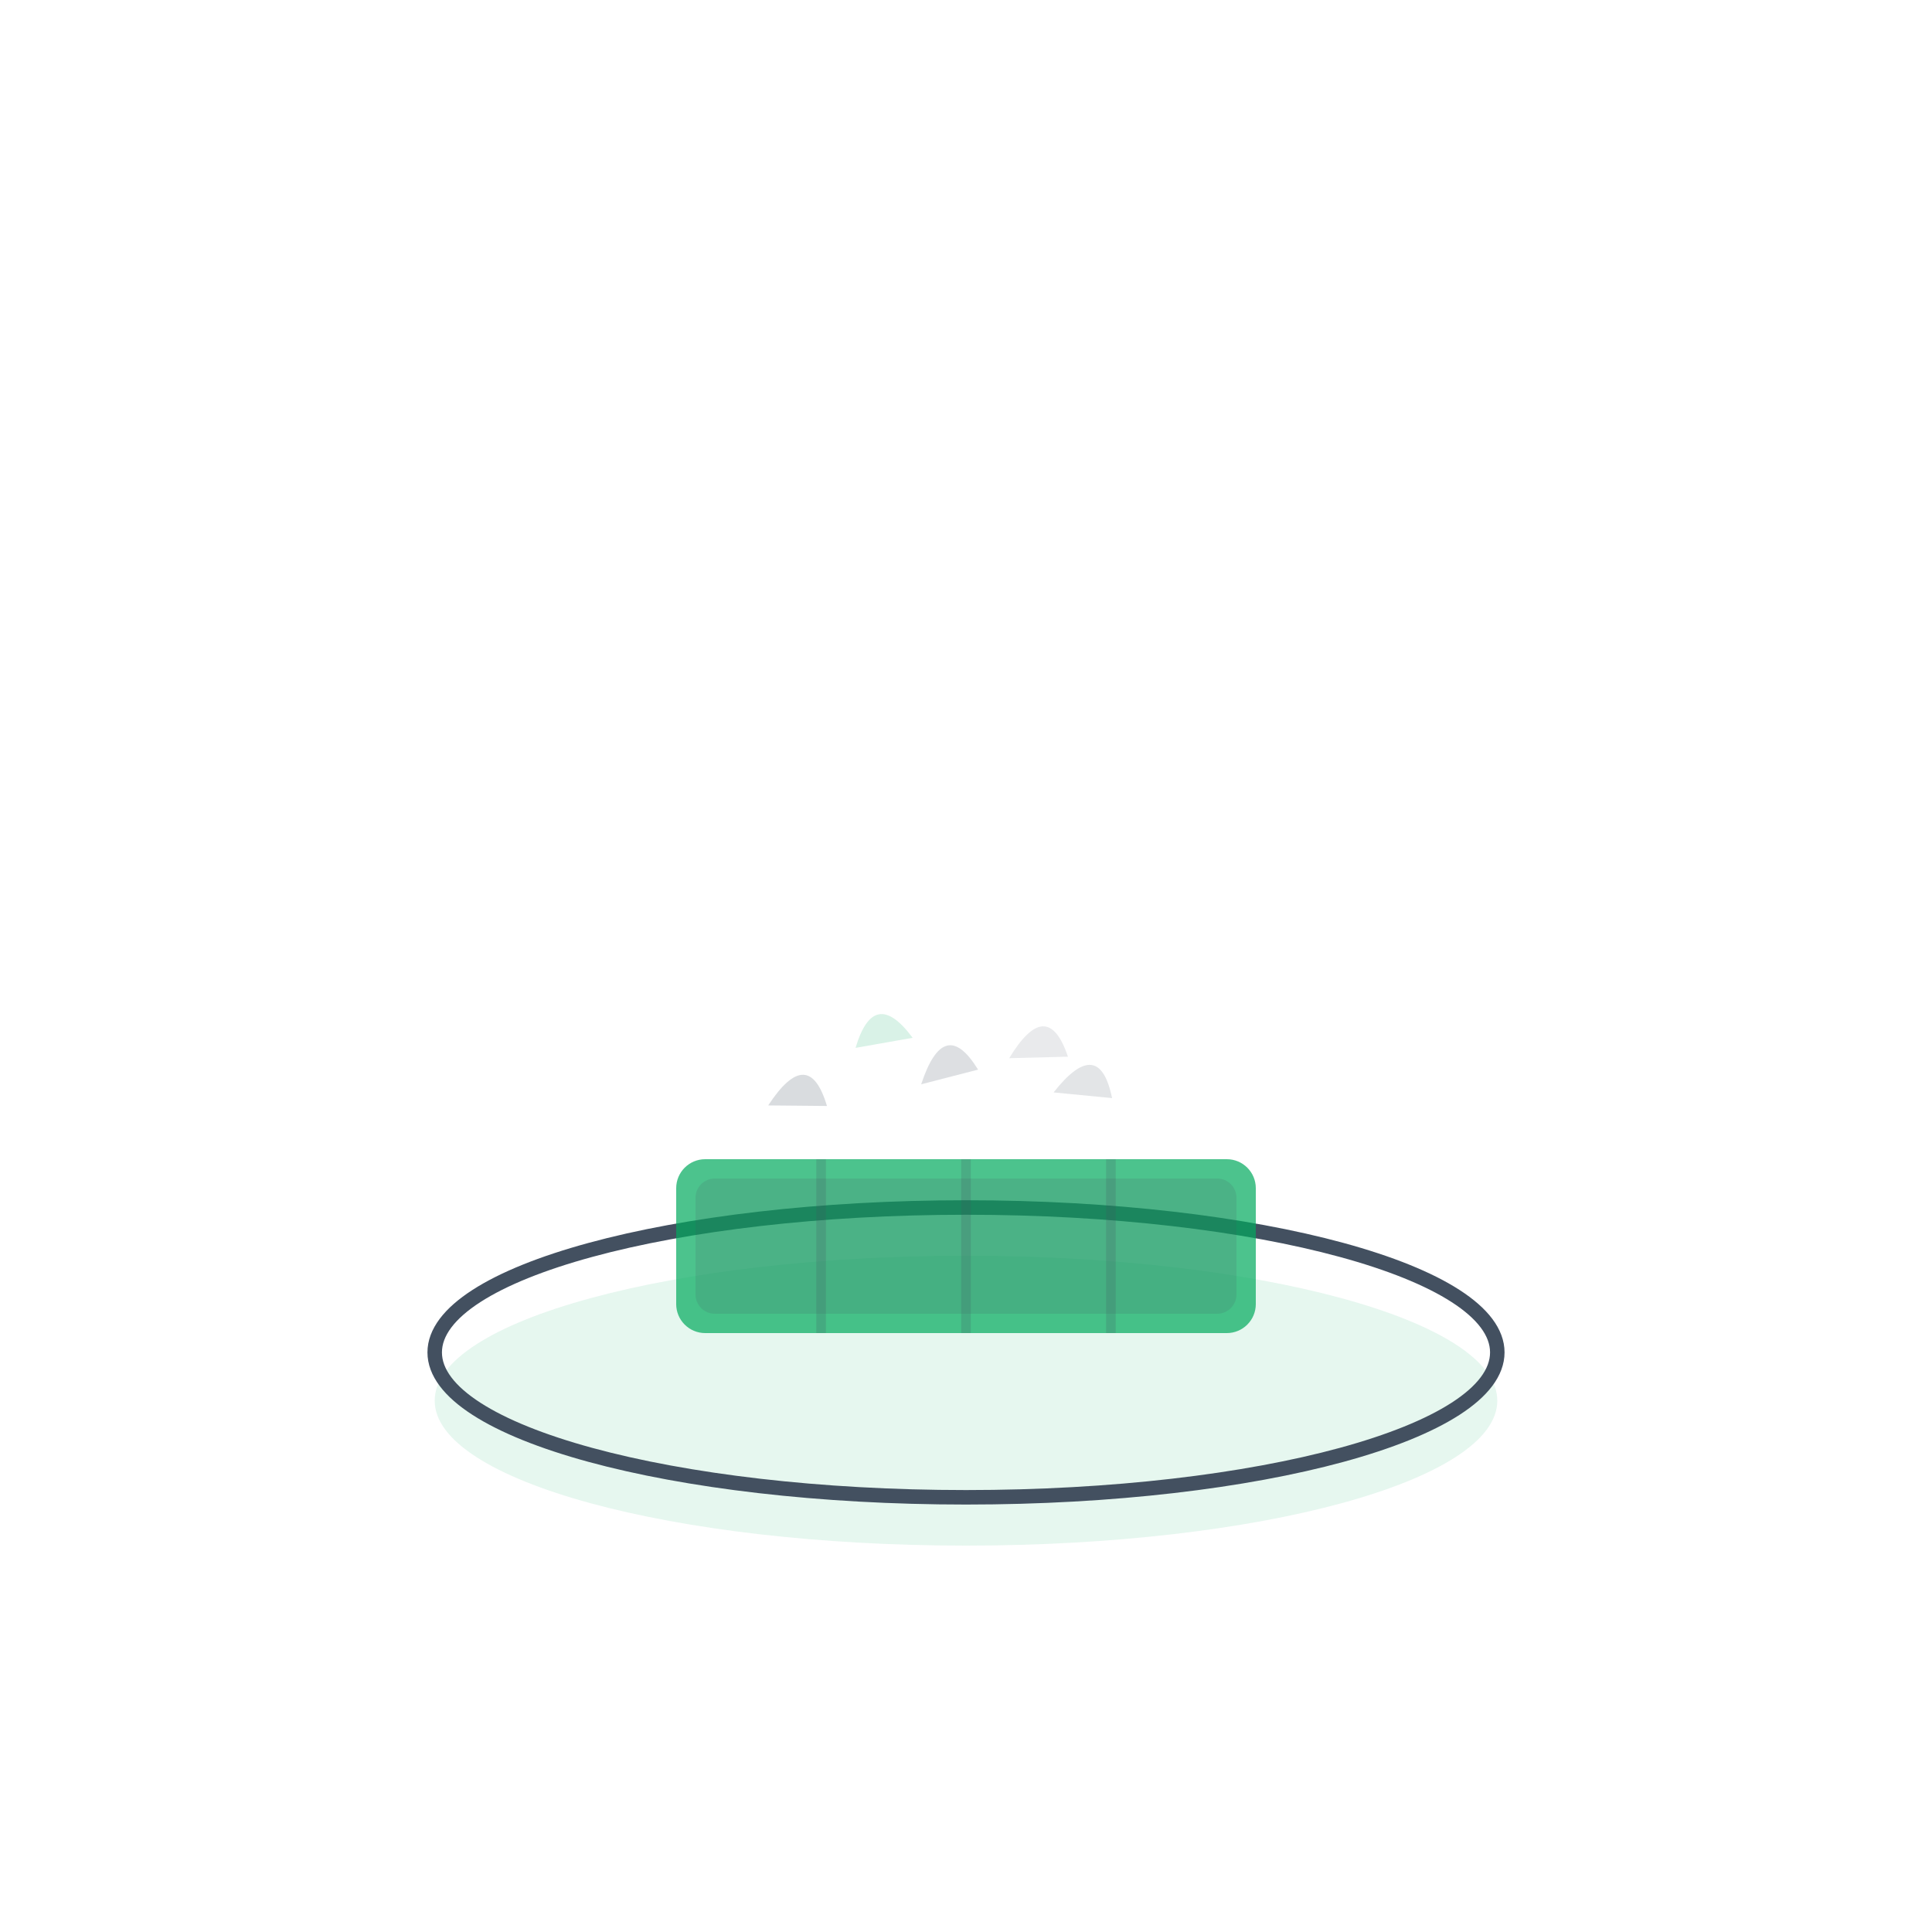
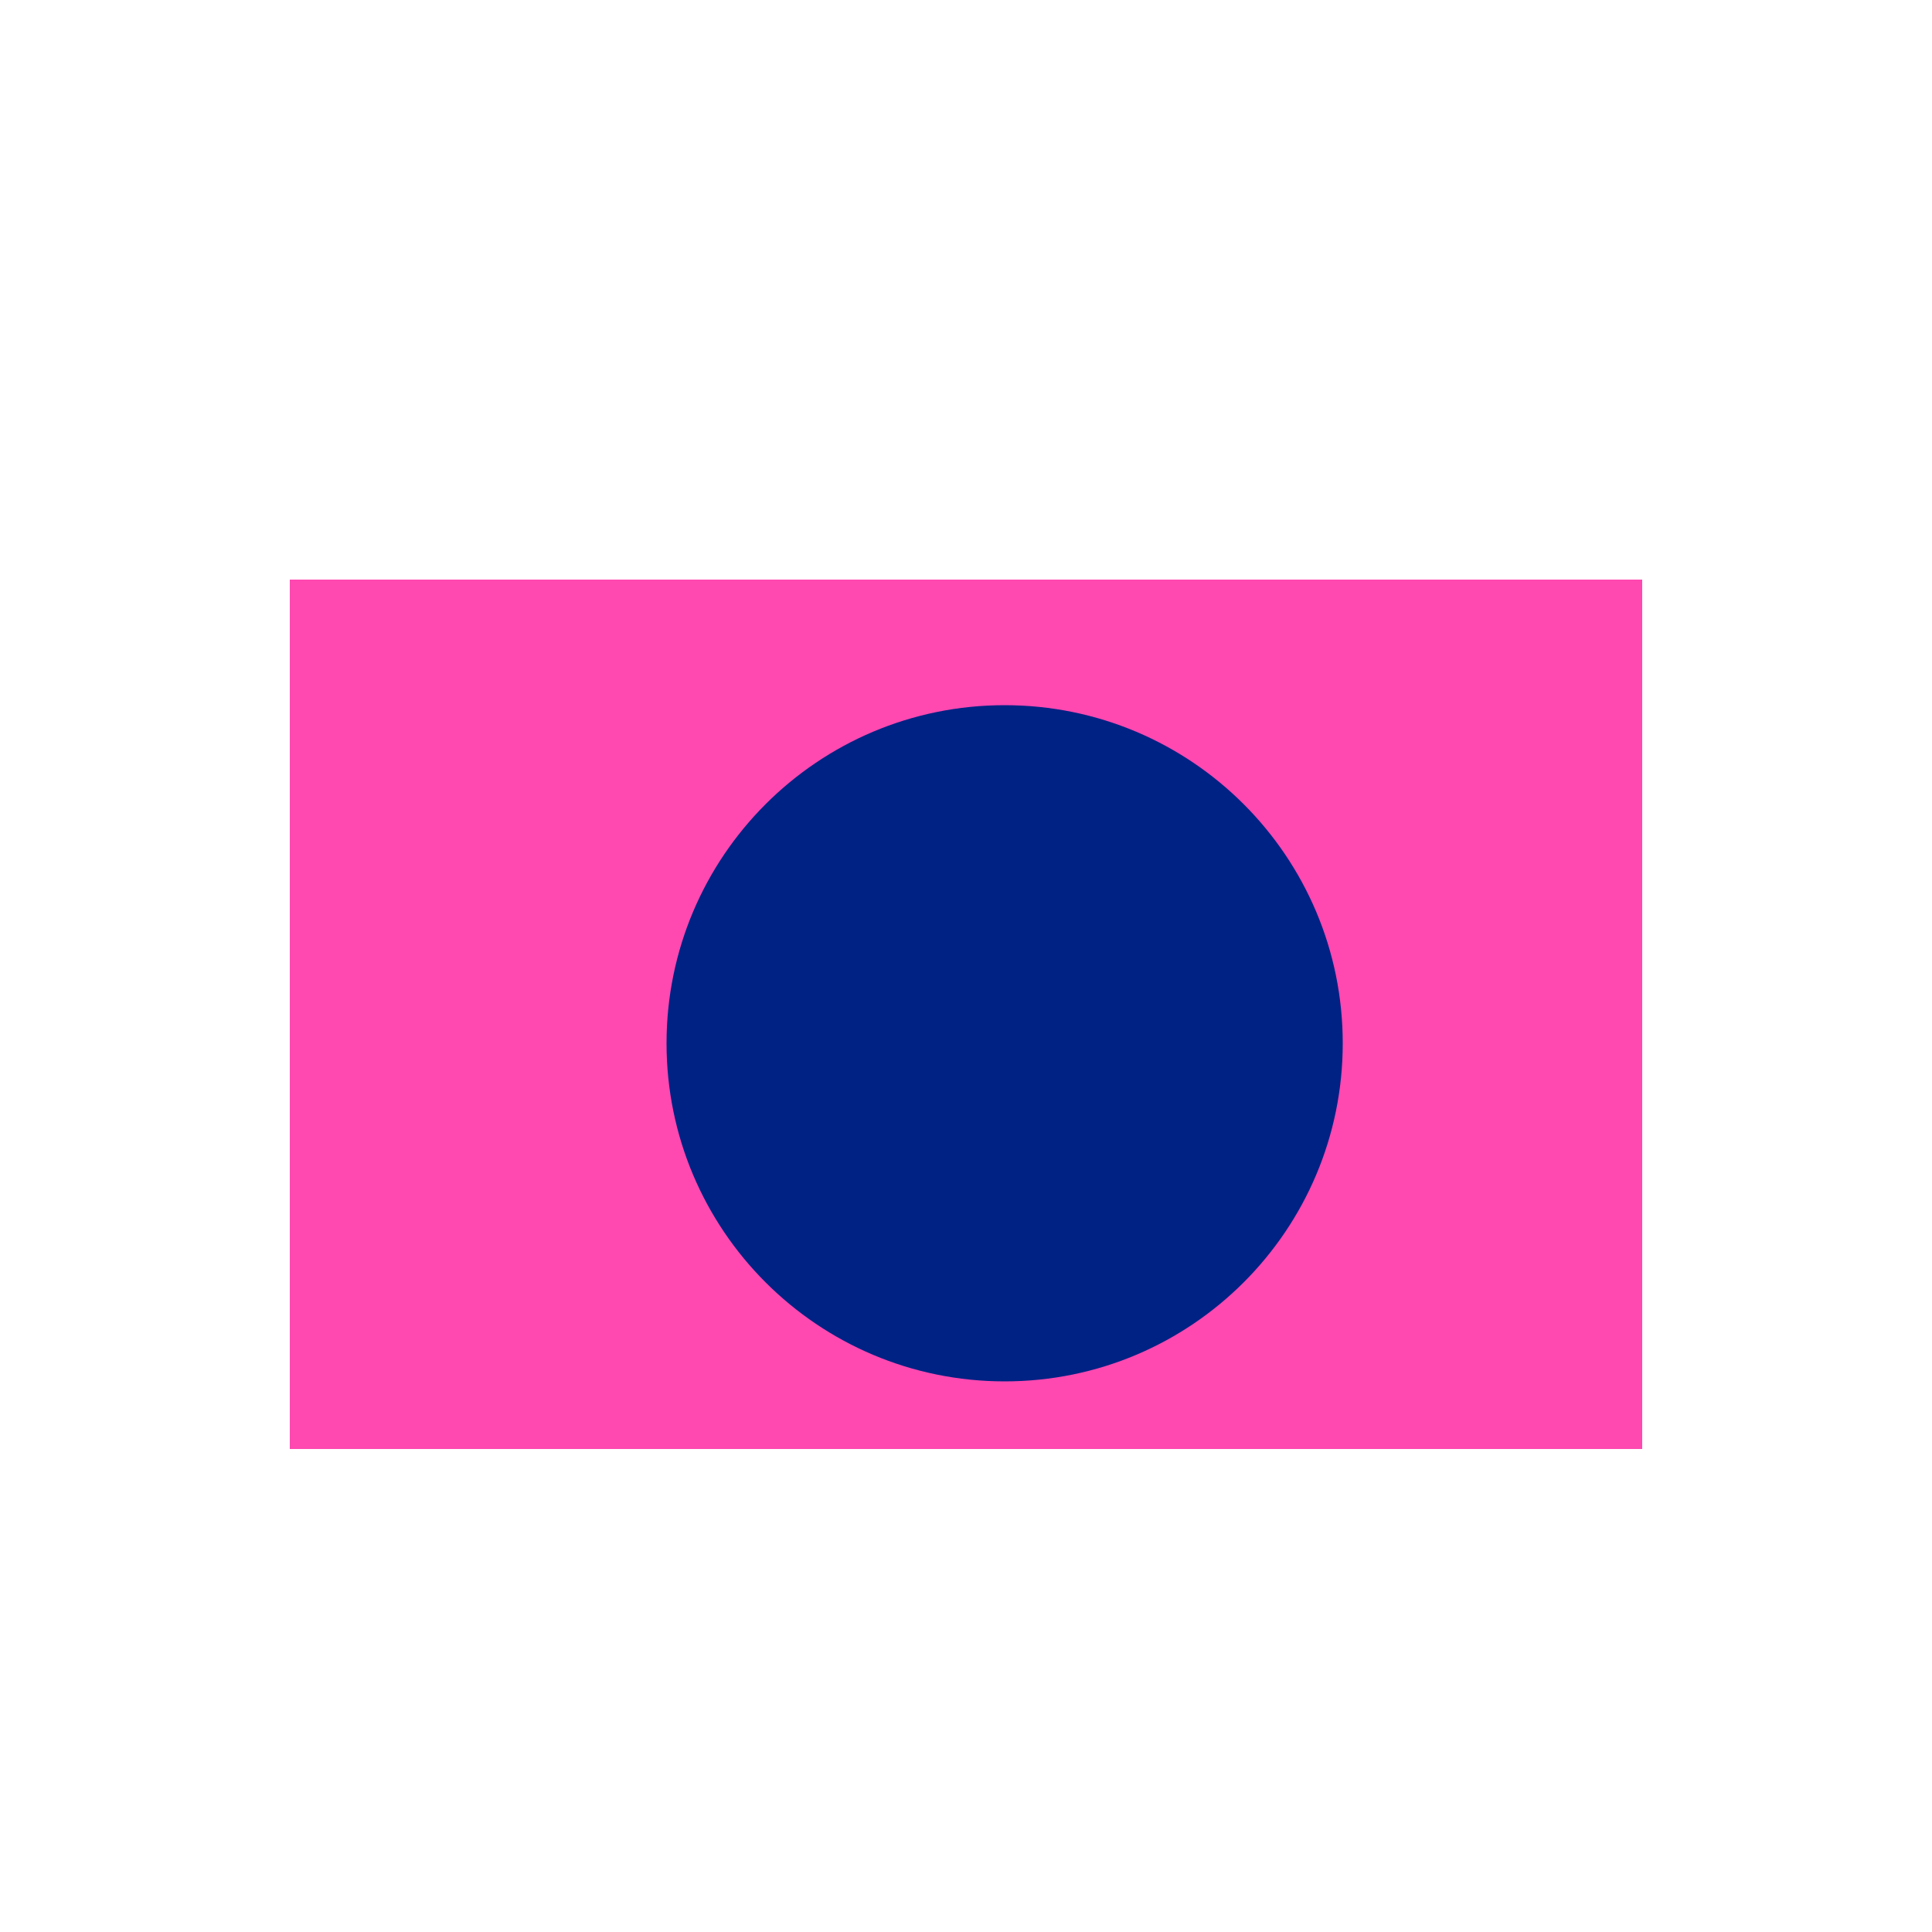
<svg xmlns="http://www.w3.org/2000/svg" viewBox="0 0 200 200">
-   <ellipse cx="100" cy="145" rx="55" ry="15" fill="#00a95c" opacity="0.1" />
-   <ellipse cx="100" cy="140" rx="55" ry="15" fill="none" stroke="#435060" stroke-width="1.5" />
-   <rect x="70" y="120" width="60" height="18" rx="3" fill="#00a95c" opacity="0.7" />
-   <rect x="72" y="122" width="56" height="14" rx="2" fill="#435060" opacity="0.15" />
-   <line x1="85" y1="120" x2="85" y2="138" stroke="#435060" stroke-width="1" opacity="0.2" />
-   <line x1="100" y1="120" x2="100" y2="138" stroke="#435060" stroke-width="1" opacity="0.2" />
-   <line x1="115" y1="120" x2="115" y2="138" stroke="#435060" stroke-width="1" opacity="0.2" />
-   <path d="M80,115 Q83,108 86,114" fill="#435060" opacity="0.2" transform="rotate(10,83,112)" />
-   <path d="M95,112 Q98,105 101,111" fill="#435060" opacity="0.18" transform="rotate(-5,98,108)" />
-   <path d="M110,114 Q113,107 116,113" fill="#435060" opacity="0.15" transform="rotate(15,113,110)" />
-   <path d="M88,108 Q91,102 94,108" fill="#00a95c" opacity="0.15" transform="rotate(-10,91,105)" />
-   <path d="M105,110 Q108,103 111,109" fill="#435060" opacity="0.12" transform="rotate(8,108,106)" />
+   <rect x="30" y="60" width="140" height="90" fill="#ff48b0" />
+   <circle cx="104" cy="108" r="35" fill="#0078bf" style="mix-blend-mode:multiply" />
</svg>
